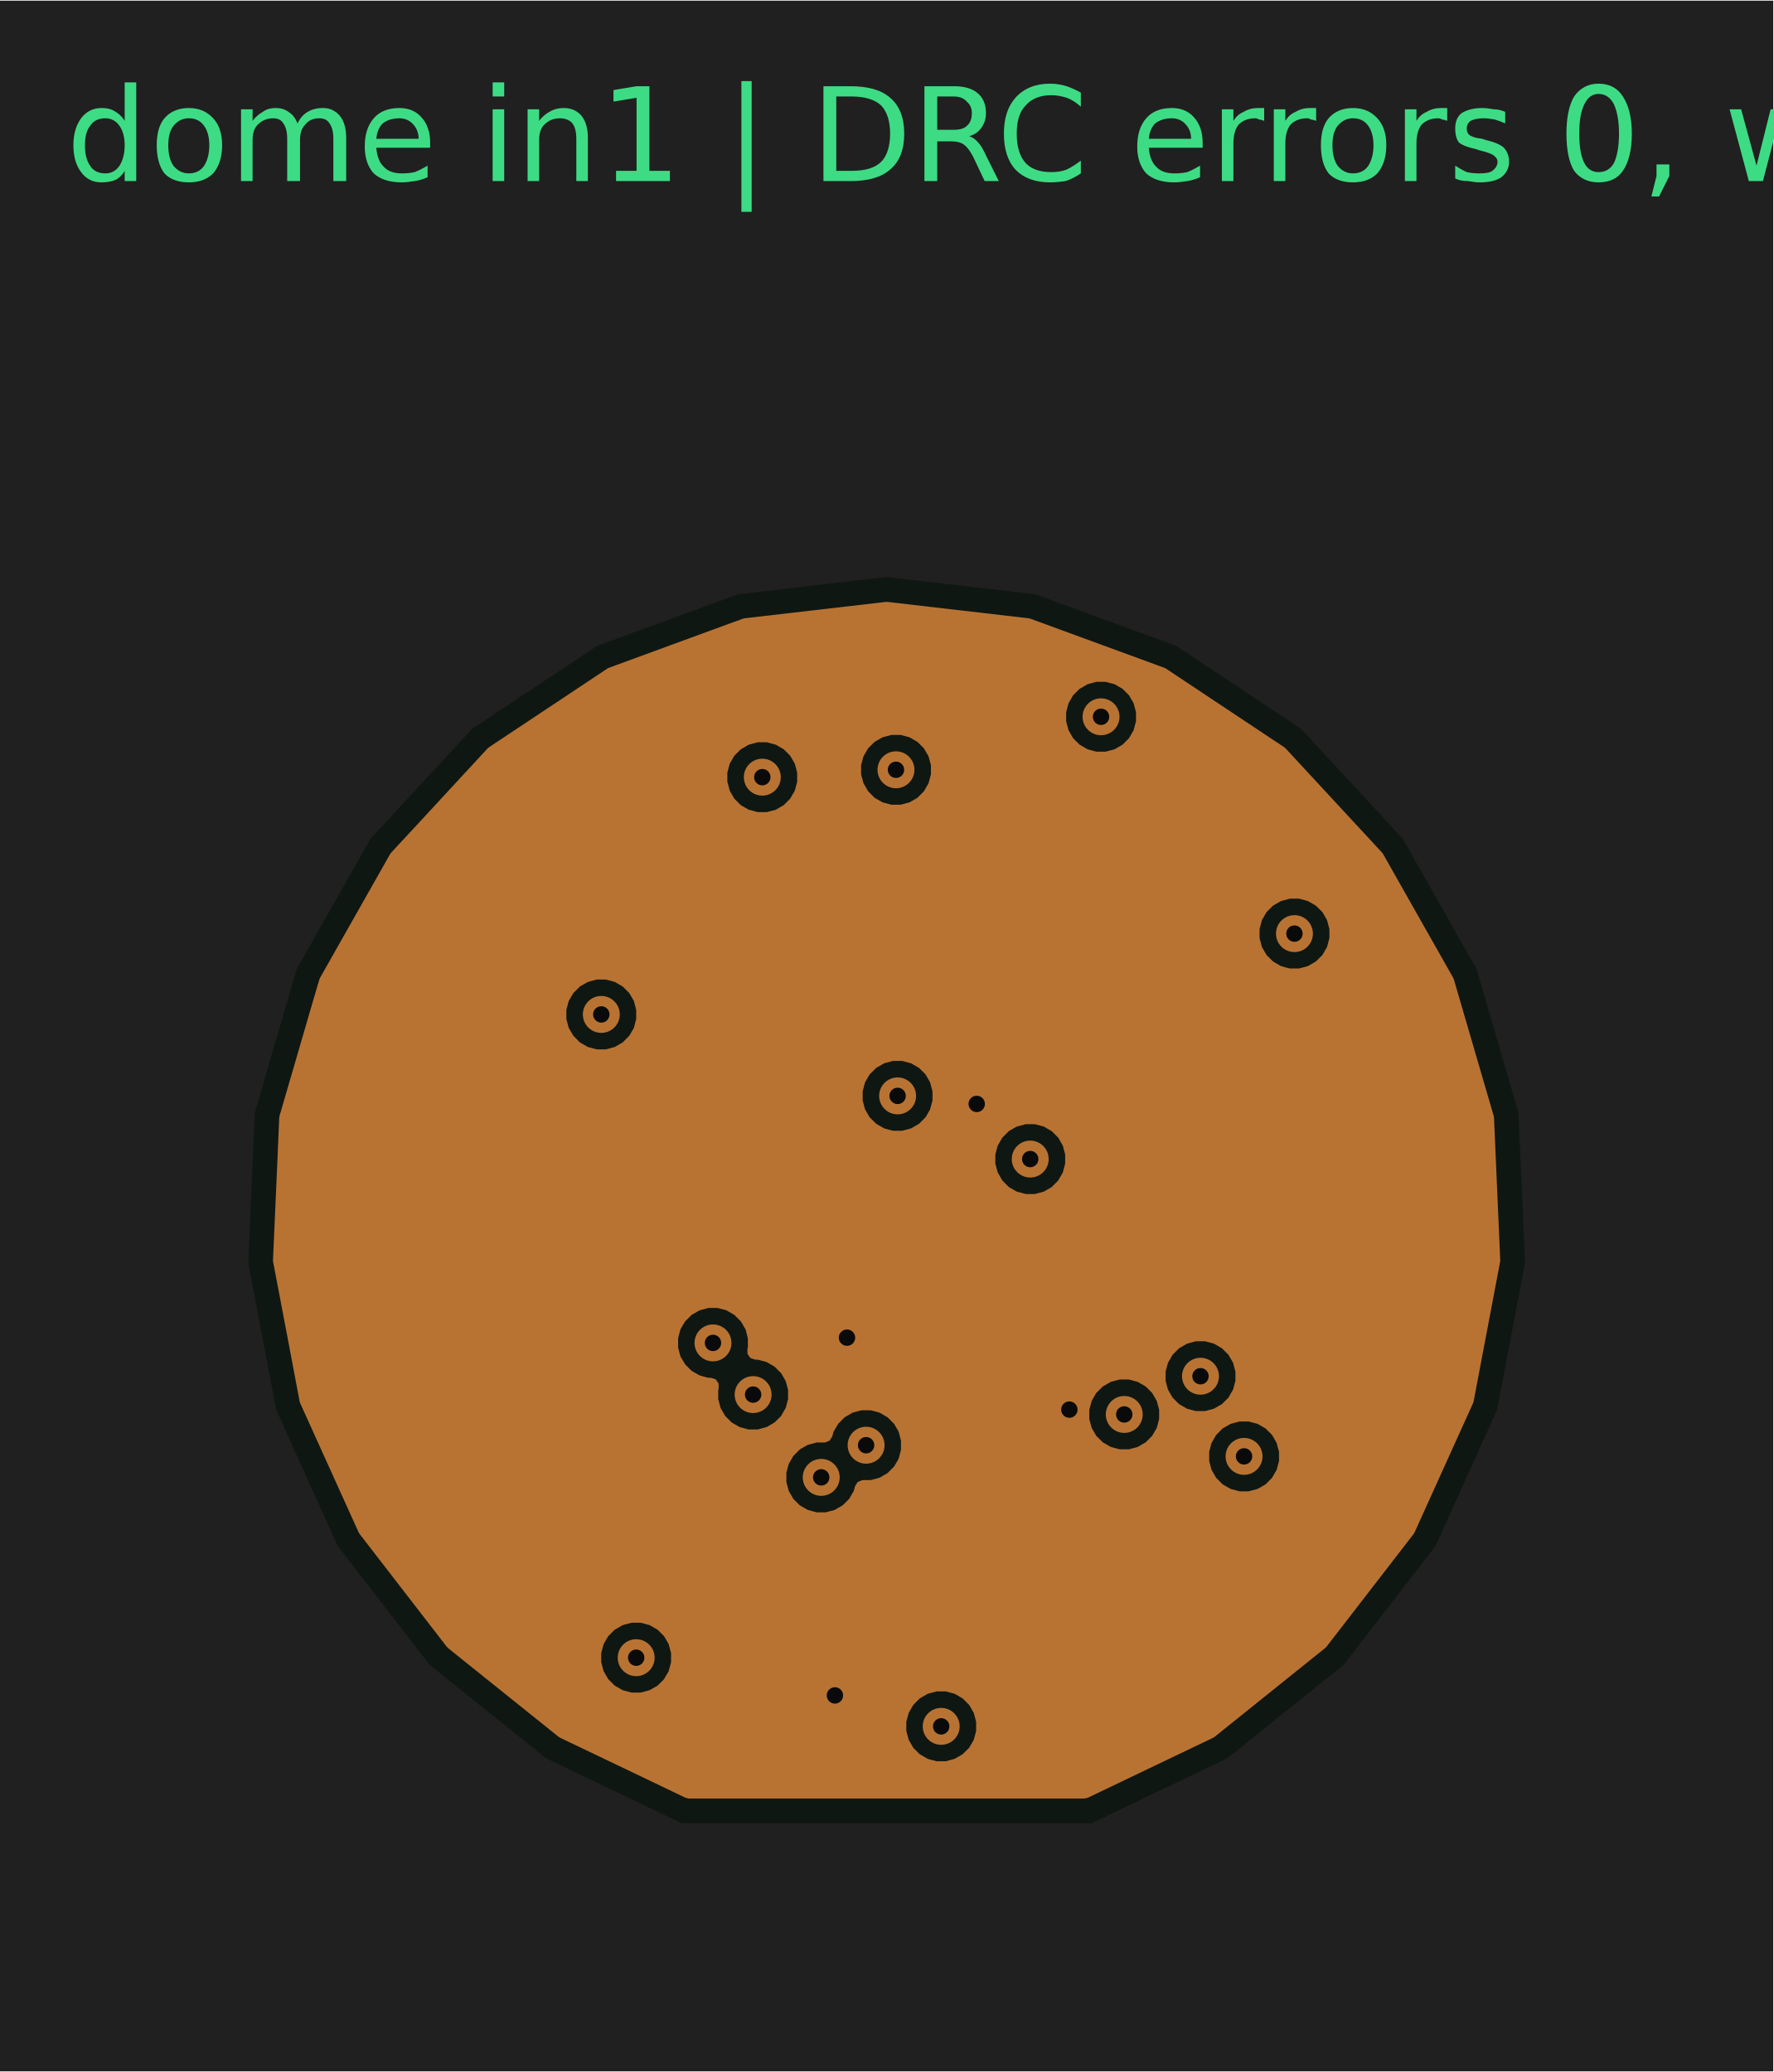
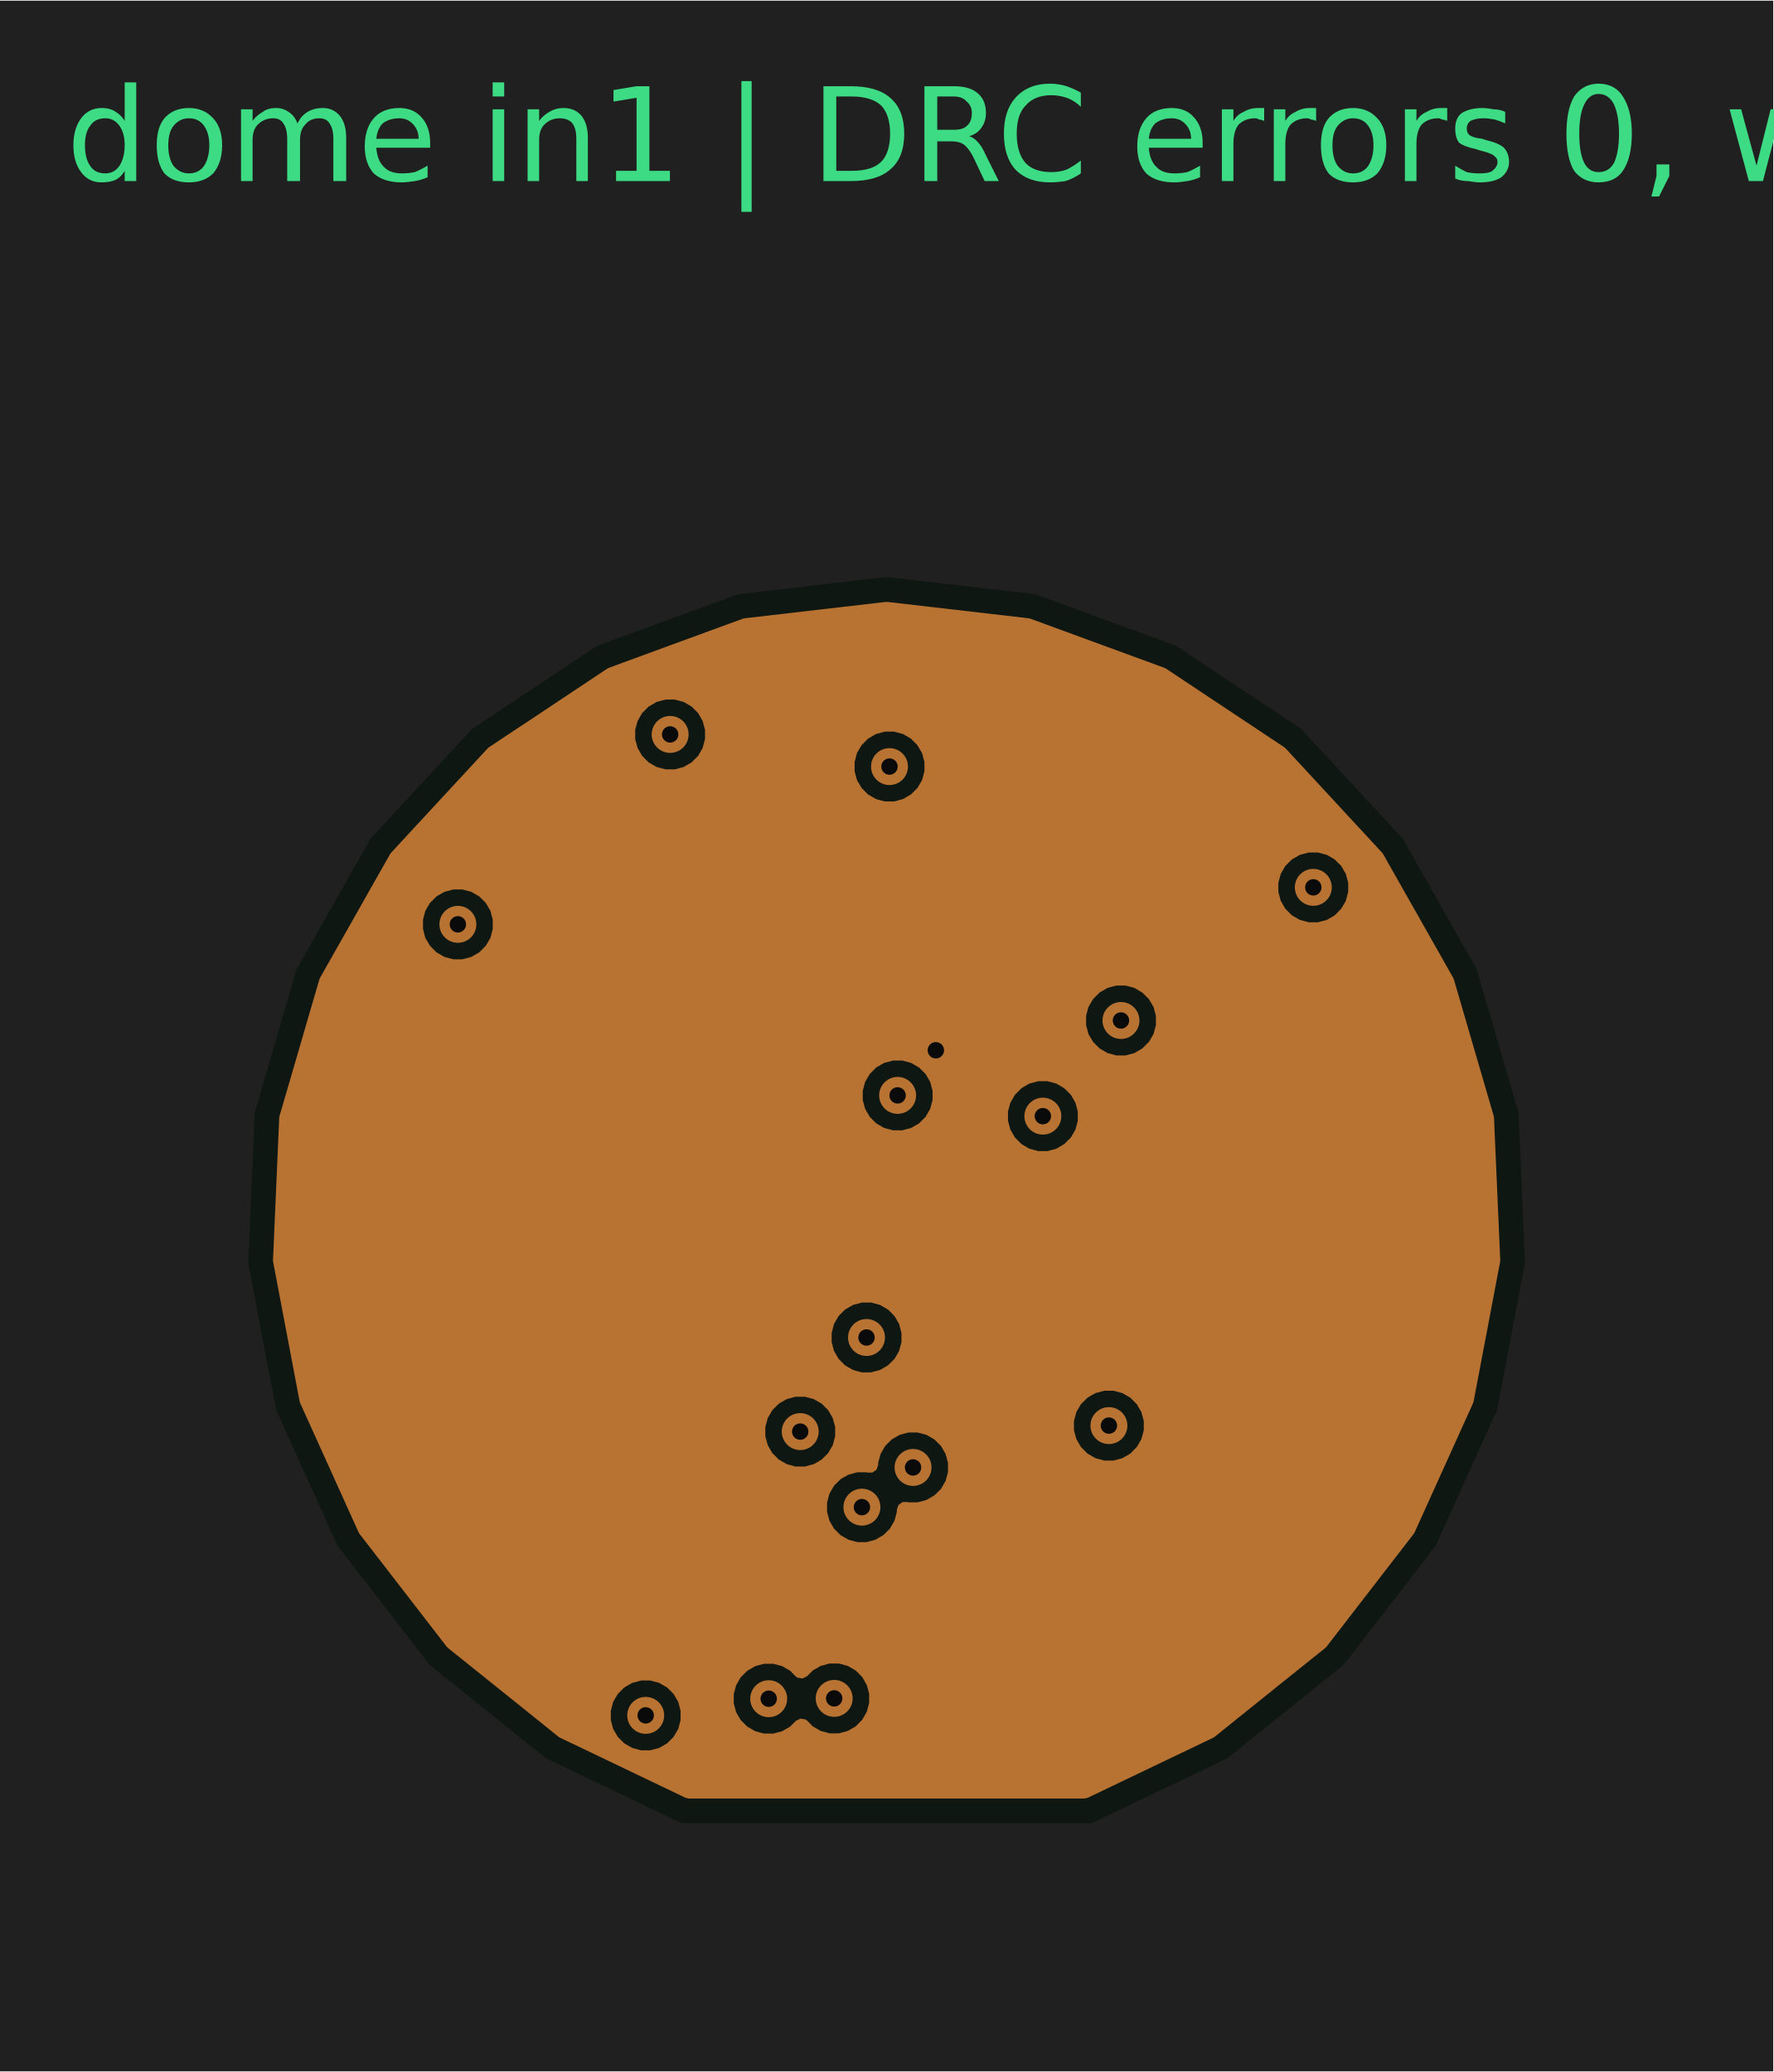
<svg xmlns="http://www.w3.org/2000/svg" width="48.6mm" height="56.8mm" viewBox="0 0 21.610 25.240">
  <rect width="100%" height="100%" fill="#202020" />
  <path d="M 12.615 7.235 L 14.335 7.865 L 15.855 8.875 L 17.095 10.215 L 17.995 11.805 L 18.505 13.555 L 18.585 15.385 L 18.245 17.175 L 17.495 18.835 L 16.375 20.285 L 14.955 21.425 L 13.305 22.215 L 8.305 22.215 L 6.655 21.425 L 5.235 20.285 L 4.115 18.835 L 3.365 17.175 L 3.025 15.385 L 3.105 13.555 L 3.615 11.805 L 4.515 10.215 L 5.755 8.875 L 7.275 7.865 L 8.995 7.235 L 10.805 7.025 Z" fill="#0f1712" fill-opacity="1.00" fill-rule="evenodd" />
-   <path d="M 12.533 7.528 L 12.556 7.533 L 14.187 8.131 L 14.208 8.141 L 15.649 9.099 L 15.667 9.114 L 16.843 10.385 L 16.856 10.403 L 17.711 11.913 L 17.719 11.934 L 18.203 13.593 L 18.207 13.616 L 18.283 15.352 L 18.281 15.375 L 17.959 17.072 L 17.952 17.095 L 17.633 17.800 L 17.240 18.669 L 17.229 18.688 L 16.166 20.064 L 16.150 20.080 L 15.474 20.623 L 14.803 21.162 L 14.784 21.174 L 13.257 21.905 L 13.214 21.915 L 8.396 21.915 L 8.353 21.905 L 7.834 21.656 L 6.826 21.174 L 6.807 21.162 L 6.579 20.979 L 11.045 20.979 L 11.045 20.979 L 11.045 21.091 L 11.074 21.199 L 11.130 21.296 L 11.209 21.375 L 11.306 21.431 L 11.306 21.431 L 11.363 21.447 L 11.414 21.460 L 11.414 21.460 L 11.526 21.460 L 11.526 21.460 L 11.634 21.431 L 11.634 21.431 L 11.731 21.375 L 11.731 21.375 L 11.811 21.296 L 11.819 21.282 L 11.867 21.199 L 11.867 21.199 L 11.867 21.199 L 11.896 21.091 L 11.896 20.979 L 11.867 20.871 L 11.811 20.774 L 11.731 20.694 L 11.634 20.638 L 11.634 20.638 L 11.634 20.638 L 11.526 20.609 L 11.414 20.609 L 11.306 20.638 L 11.306 20.638 L 11.306 20.638 L 11.223 20.686 L 11.209 20.694 L 11.130 20.774 L 11.130 20.774 L 11.074 20.871 L 11.074 20.871 L 11.045 20.979 L 6.579 20.979 L 5.536 20.142 L 7.327 20.142 L 7.327 20.142 L 7.327 20.254 L 7.356 20.362 L 7.412 20.459 L 7.491 20.538 L 7.588 20.594 L 7.588 20.594 L 7.645 20.609 L 7.697 20.623 L 7.697 20.623 L 7.809 20.623 L 7.809 20.623 L 7.917 20.594 L 7.917 20.594 L 8.014 20.538 L 8.014 20.538 L 8.093 20.459 L 8.101 20.444 L 8.149 20.362 L 8.149 20.362 L 8.149 20.362 L 8.178 20.254 L 8.178 20.142 L 8.149 20.033 L 8.093 19.936 L 8.014 19.857 L 7.917 19.801 L 7.917 19.801 L 7.917 19.801 L 7.809 19.772 L 7.697 19.772 L 7.588 19.801 L 7.588 19.801 L 7.588 19.801 L 7.506 19.849 L 7.491 19.857 L 7.412 19.936 L 7.412 19.936 L 7.356 20.033 L 7.356 20.033 L 7.327 20.142 L 5.536 20.142 L 5.460 20.080 L 5.444 20.064 L 4.381 18.688 L 4.370 18.669 L 4.042 17.944 L 9.583 17.944 L 9.583 17.944 L 9.583 18.056 L 9.612 18.165 L 9.668 18.262 L 9.747 18.341 L 9.844 18.397 L 9.844 18.397 L 9.901 18.412 L 9.952 18.426 L 9.952 18.426 L 10.064 18.426 L 10.064 18.426 L 10.172 18.397 L 10.172 18.397 L 10.269 18.341 L 10.269 18.341 L 10.349 18.262 L 10.357 18.247 L 10.405 18.165 L 10.405 18.165 L 10.405 18.165 L 10.420 18.107 L 10.454 18.055 L 10.511 18.033 L 10.516 18.033 L 10.611 18.033 L 10.611 18.033 L 10.719 18.004 L 10.719 18.004 L 10.816 17.948 L 10.816 17.948 L 10.895 17.869 L 10.915 17.836 L 10.952 17.772 L 10.952 17.772 L 10.952 17.772 L 10.974 17.688 L 14.736 17.688 L 14.736 17.688 L 14.736 17.800 L 14.765 17.909 L 14.821 18.006 L 14.900 18.085 L 14.997 18.141 L 14.997 18.141 L 15.055 18.156 L 15.105 18.170 L 15.105 18.170 L 15.217 18.170 L 15.217 18.170 L 15.326 18.141 L 15.326 18.141 L 15.423 18.085 L 15.423 18.085 L 15.502 18.006 L 15.517 17.979 L 15.558 17.909 L 15.558 17.909 L 15.558 17.909 L 15.587 17.800 L 15.587 17.688 L 15.558 17.580 L 15.555 17.575 L 15.513 17.501 L 15.502 17.483 L 15.423 17.404 L 15.326 17.348 L 15.326 17.348 L 15.326 17.348 L 15.217 17.319 L 15.105 17.319 L 14.997 17.348 L 14.997 17.348 L 14.997 17.348 L 14.929 17.387 L 14.900 17.404 L 14.821 17.483 L 14.821 17.483 L 14.765 17.580 L 14.765 17.580 L 14.736 17.688 L 10.974 17.688 L 10.980 17.664 L 10.980 17.552 L 10.952 17.444 L 10.936 17.416 L 10.919 17.387 L 10.895 17.347 L 10.816 17.267 L 10.802 17.259 L 10.796 17.256 L 10.755 17.232 L 10.719 17.211 L 10.719 17.211 L 10.719 17.211 L 10.611 17.182 L 10.499 17.182 L 10.391 17.211 L 10.391 17.211 L 10.391 17.211 L 10.308 17.259 L 10.294 17.267 L 10.215 17.347 L 10.215 17.347 L 10.158 17.444 L 10.158 17.444 L 10.148 17.483 L 10.143 17.501 L 10.110 17.553 L 10.053 17.575 L 10.047 17.575 L 9.952 17.575 L 9.844 17.604 L 9.844 17.604 L 9.844 17.604 L 9.761 17.651 L 9.747 17.660 L 9.668 17.739 L 9.668 17.739 L 9.612 17.836 L 9.612 17.836 L 9.583 17.944 L 4.042 17.944 L 3.658 17.095 L 3.651 17.072 L 3.506 16.305 L 8.264 16.305 L 8.264 16.305 L 8.264 16.417 L 8.292 16.525 L 8.349 16.622 L 8.428 16.701 L 8.525 16.757 L 8.525 16.757 L 8.582 16.773 L 8.633 16.786 L 8.633 16.786 L 8.663 16.786 L 8.722 16.805 L 8.757 16.855 L 8.759 16.911 L 8.753 16.934 L 8.753 16.934 L 8.753 17.047 L 8.763 17.084 L 8.782 17.155 L 8.838 17.252 L 8.917 17.331 L 9.014 17.387 L 9.014 17.387 L 9.071 17.402 L 9.122 17.416 L 9.122 17.416 L 9.234 17.416 L 9.234 17.416 L 9.342 17.387 L 9.342 17.387 L 9.439 17.331 L 9.439 17.331 L 9.519 17.252 L 9.553 17.192 L 9.562 17.176 L 13.275 17.176 L 13.275 17.176 L 13.275 17.289 L 13.304 17.397 L 13.360 17.494 L 13.440 17.573 L 13.537 17.629 L 13.537 17.629 L 13.594 17.644 L 13.645 17.658 L 13.645 17.658 L 13.757 17.658 L 13.757 17.658 L 13.865 17.629 L 13.865 17.629 L 13.922 17.596 L 13.922 17.596 L 13.962 17.573 L 14.041 17.494 L 14.070 17.444 L 14.097 17.397 L 14.097 17.397 L 14.097 17.397 L 14.126 17.289 L 14.126 17.176 L 14.097 17.068 L 14.041 16.971 L 13.962 16.892 L 13.865 16.836 L 13.865 16.836 L 13.865 16.836 L 13.757 16.807 L 13.645 16.807 L 13.537 16.836 L 13.537 16.836 L 13.537 16.836 L 13.454 16.884 L 13.440 16.892 L 13.360 16.971 L 13.360 16.971 L 13.360 16.971 L 13.304 17.068 L 13.304 17.068 L 13.275 17.176 L 9.562 17.176 L 9.575 17.155 L 9.575 17.155 L 9.575 17.155 L 9.604 17.047 L 9.604 16.934 L 9.575 16.826 L 9.573 16.823 L 9.535 16.757 L 9.519 16.729 L 9.500 16.711 L 14.205 16.711 L 14.205 16.711 L 14.205 16.823 L 14.223 16.892 L 14.223 16.892 L 14.234 16.931 L 14.289 17.026 L 14.289 17.026 L 14.290 17.028 L 14.369 17.107 L 14.466 17.163 L 14.466 17.163 L 14.515 17.176 L 14.574 17.192 L 14.574 17.192 L 14.686 17.192 L 14.686 17.192 L 14.794 17.163 L 14.794 17.163 L 14.891 17.107 L 14.891 17.107 L 14.971 17.028 L 15.003 16.971 L 15.027 16.931 L 15.027 16.931 L 15.027 16.931 L 15.056 16.823 L 15.056 16.711 L 15.027 16.603 L 15.022 16.594 L 14.994 16.546 L 14.971 16.506 L 14.891 16.426 L 14.794 16.370 L 14.794 16.370 L 14.794 16.370 L 14.686 16.341 L 14.574 16.341 L 14.466 16.370 L 14.466 16.370 L 14.466 16.370 L 14.386 16.417 L 14.369 16.426 L 14.290 16.506 L 14.290 16.506 L 14.234 16.603 L 14.234 16.603 L 14.205 16.711 L 9.500 16.711 L 9.439 16.650 L 9.342 16.594 L 9.342 16.594 L 9.342 16.594 L 9.234 16.565 L 9.204 16.565 L 9.146 16.546 L 9.110 16.497 L 9.108 16.440 L 9.114 16.417 L 9.114 16.417 L 9.114 16.305 L 9.114 16.305 L 9.086 16.196 L 9.029 16.099 L 8.950 16.020 L 8.853 15.964 L 8.853 15.964 L 8.853 15.964 L 8.745 15.935 L 8.633 15.935 L 8.525 15.964 L 8.525 15.964 L 8.525 15.964 L 8.442 16.012 L 8.428 16.020 L 8.349 16.099 L 8.349 16.099 L 8.292 16.196 L 8.292 16.196 L 8.264 16.305 L 3.506 16.305 L 3.329 15.375 L 3.327 15.352 L 3.384 14.064 L 12.130 14.064 L 12.130 14.064 L 12.130 14.176 L 12.159 14.284 L 12.215 14.381 L 12.294 14.461 L 12.391 14.517 L 12.391 14.517 L 12.449 14.532 L 12.499 14.546 L 12.499 14.546 L 12.611 14.546 L 12.611 14.546 L 12.720 14.517 L 12.720 14.517 L 12.817 14.461 L 12.817 14.461 L 12.896 14.381 L 12.904 14.367 L 12.952 14.284 L 12.952 14.284 L 12.952 14.284 L 12.981 14.176 L 12.981 14.064 L 12.952 13.956 L 12.896 13.859 L 12.817 13.780 L 12.720 13.724 L 12.720 13.724 L 12.720 13.724 L 12.611 13.695 L 12.499 13.695 L 12.391 13.724 L 12.391 13.724 L 12.391 13.724 L 12.308 13.771 L 12.294 13.780 L 12.215 13.859 L 12.215 13.859 L 12.159 13.956 L 12.159 13.956 L 12.130 14.064 L 3.384 14.064 L 3.384 14.053 L 3.403 13.616 L 3.407 13.593 L 3.494 13.294 L 10.513 13.294 L 10.513 13.294 L 10.513 13.406 L 10.542 13.514 L 10.598 13.611 L 10.678 13.690 L 10.775 13.746 L 10.775 13.746 L 10.832 13.762 L 10.883 13.775 L 10.883 13.775 L 10.995 13.775 L 10.995 13.775 L 11.103 13.746 L 11.103 13.746 L 11.200 13.690 L 11.200 13.690 L 11.279 13.611 L 11.290 13.593 L 11.335 13.514 L 11.335 13.514 L 11.335 13.514 L 11.364 13.406 L 11.364 13.294 L 11.335 13.185 L 11.279 13.088 L 11.200 13.009 L 11.103 12.953 L 11.103 12.953 L 11.103 12.953 L 10.995 12.924 L 10.883 12.924 L 10.775 12.953 L 10.775 12.953 L 10.775 12.953 L 10.692 13.001 L 10.678 13.009 L 10.598 13.088 L 10.598 13.088 L 10.542 13.185 L 10.542 13.185 L 10.513 13.294 L 3.494 13.294 L 3.504 13.259 L 3.577 13.009 L 3.783 12.301 L 6.902 12.301 L 6.902 12.301 L 6.902 12.413 L 6.931 12.521 L 6.988 12.618 L 7.067 12.698 L 7.164 12.754 L 7.164 12.754 L 7.221 12.769 L 7.272 12.783 L 7.272 12.783 L 7.384 12.783 L 7.384 12.783 L 7.492 12.754 L 7.492 12.754 L 7.589 12.698 L 7.589 12.698 L 7.668 12.618 L 7.677 12.604 L 7.725 12.521 L 7.725 12.521 L 7.725 12.521 L 7.753 12.413 L 7.753 12.301 L 7.725 12.193 L 7.668 12.096 L 7.589 12.017 L 7.492 11.961 L 7.492 11.961 L 7.492 11.961 L 7.384 11.932 L 7.272 11.932 L 7.164 11.961 L 7.164 11.961 L 7.164 11.961 L 7.081 12.008 L 7.067 12.017 L 6.988 12.096 L 6.988 12.096 L 6.931 12.193 L 6.931 12.193 L 6.902 12.301 L 3.783 12.301 L 3.891 11.934 L 3.899 11.913 L 4.237 11.316 L 15.350 11.316 L 15.350 11.316 L 15.350 11.428 L 15.379 11.536 L 15.435 11.633 L 15.514 11.712 L 15.611 11.768 L 15.611 11.768 L 15.668 11.784 L 15.719 11.797 L 15.719 11.797 L 15.831 11.797 L 15.831 11.797 L 15.939 11.768 L 15.939 11.768 L 16.036 11.712 L 16.036 11.712 L 16.116 11.633 L 16.124 11.619 L 16.172 11.536 L 16.172 11.536 L 16.172 11.536 L 16.201 11.428 L 16.201 11.316 L 16.172 11.207 L 16.116 11.110 L 16.036 11.031 L 15.939 10.975 L 15.939 10.975 L 15.939 10.975 L 15.831 10.946 L 15.719 10.946 L 15.611 10.975 L 15.611 10.975 L 15.611 10.975 L 15.528 11.023 L 15.514 11.031 L 15.435 11.110 L 15.435 11.110 L 15.379 11.207 L 15.379 11.207 L 15.350 11.316 L 4.237 11.316 L 4.754 10.403 L 4.767 10.385 L 5.090 10.037 L 5.670 9.409 L 8.864 9.409 L 8.864 9.521 L 8.869 9.539 L 8.893 9.630 L 8.949 9.727 L 9.028 9.806 L 9.125 9.862 L 9.125 9.862 L 9.183 9.877 L 9.234 9.891 L 9.234 9.891 L 9.346 9.891 L 9.346 9.891 L 9.454 9.862 L 9.454 9.862 L 9.551 9.806 L 9.551 9.806 L 9.630 9.727 L 9.638 9.712 L 9.686 9.630 L 9.686 9.630 L 9.686 9.630 L 9.715 9.521 L 9.715 9.409 L 9.691 9.319 L 10.494 9.319 L 10.494 9.319 L 10.494 9.431 L 10.523 9.539 L 10.579 9.636 L 10.658 9.716 L 10.755 9.772 L 10.755 9.772 L 10.813 9.787 L 10.863 9.801 L 10.863 9.801 L 10.976 9.801 L 10.976 9.801 L 11.084 9.772 L 11.084 9.772 L 11.181 9.716 L 11.181 9.716 L 11.260 9.636 L 11.268 9.622 L 11.316 9.539 L 11.316 9.539 L 11.316 9.539 L 11.345 9.431 L 11.345 9.319 L 11.316 9.211 L 11.312 9.204 L 11.299 9.182 L 11.260 9.114 L 11.181 9.035 L 11.084 8.979 L 11.084 8.979 L 11.084 8.979 L 10.976 8.950 L 10.863 8.950 L 10.755 8.979 L 10.755 8.979 L 10.755 8.979 L 10.673 9.026 L 10.658 9.035 L 10.579 9.114 L 10.579 9.114 L 10.523 9.211 L 10.523 9.211 L 10.494 9.319 L 9.691 9.319 L 9.686 9.301 L 9.630 9.204 L 9.551 9.125 L 9.454 9.069 L 9.454 9.069 L 9.454 9.069 L 9.346 9.040 L 9.234 9.040 L 9.125 9.069 L 9.125 9.069 L 9.125 9.069 L 9.048 9.114 L 9.028 9.125 L 8.949 9.204 L 8.949 9.204 L 8.893 9.301 L 8.893 9.301 L 8.864 9.409 L 5.670 9.409 L 5.738 9.336 L 5.943 9.114 L 5.961 9.099 L 6.602 8.673 L 12.993 8.673 L 12.993 8.673 L 12.993 8.785 L 13.022 8.893 L 13.078 8.990 L 13.157 9.069 L 13.254 9.125 L 13.254 9.125 L 13.312 9.141 L 13.362 9.154 L 13.362 9.154 L 13.474 9.154 L 13.474 9.154 L 13.583 9.125 L 13.583 9.125 L 13.680 9.069 L 13.680 9.069 L 13.759 8.990 L 13.782 8.950 L 13.815 8.893 L 13.815 8.893 L 13.815 8.893 L 13.844 8.785 L 13.844 8.673 L 13.815 8.564 L 13.759 8.467 L 13.680 8.388 L 13.583 8.332 L 13.583 8.332 L 13.583 8.332 L 13.474 8.303 L 13.362 8.303 L 13.254 8.332 L 13.254 8.332 L 13.254 8.332 L 13.172 8.380 L 13.157 8.388 L 13.078 8.467 L 13.078 8.467 L 13.022 8.564 L 13.022 8.564 L 12.993 8.673 L 6.602 8.673 L 6.736 8.584 L 7.402 8.141 L 7.423 8.131 L 8.161 7.860 L 9.054 7.533 L 9.077 7.528 L 10.794 7.329 L 10.816 7.329 Z" fill="#b87333" fill-opacity="1.00" fill-rule="evenodd" />
-   <circle cx="8.689" cy="16.361" r="0.225" fill="#b87333" stroke="none" stroke-width="0.150" />
-   <circle cx="8.689" cy="16.361" r="0.100" fill="#0a0a0a" stroke="none" stroke-width="0.150" />
-   <circle cx="14.630" cy="16.767" r="0.225" fill="#b87333" stroke="none" stroke-width="0.150" />
-   <circle cx="14.630" cy="16.767" r="0.100" fill="#0a0a0a" stroke="none" stroke-width="0.150" />
-   <circle cx="13.418" cy="8.729" r="0.225" fill="#b87333" stroke="none" stroke-width="0.150" />
-   <circle cx="13.418" cy="8.729" r="0.100" fill="#0a0a0a" stroke="none" stroke-width="0.150" />
-   <circle cx="7.328" cy="12.357" r="0.225" fill="#b87333" stroke="none" stroke-width="0.150" />
-   <circle cx="7.328" cy="12.357" r="0.100" fill="#0a0a0a" stroke="none" stroke-width="0.150" />
-   <circle cx="9.290" cy="9.465" r="0.225" fill="#b87333" stroke="none" stroke-width="0.150" />
-   <circle cx="9.290" cy="9.465" r="0.100" fill="#0a0a0a" stroke="none" stroke-width="0.150" />
-   <circle cx="15.161" cy="17.744" r="0.225" fill="#b87333" stroke="none" stroke-width="0.150" />
-   <circle cx="15.161" cy="17.744" r="0.100" fill="#0a0a0a" stroke="none" stroke-width="0.150" />
-   <circle cx="11.470" cy="21.035" r="0.225" fill="#b87333" stroke="none" stroke-width="0.150" />
-   <circle cx="11.470" cy="21.035" r="0.100" fill="#0a0a0a" stroke="none" stroke-width="0.150" />
-   <circle cx="10.919" cy="9.375" r="0.225" fill="#b87333" stroke="none" stroke-width="0.150" />
-   <circle cx="10.919" cy="9.375" r="0.100" fill="#0a0a0a" stroke="none" stroke-width="0.150" />
-   <circle cx="7.753" cy="20.198" r="0.225" fill="#b87333" stroke="none" stroke-width="0.150" />
-   <circle cx="7.753" cy="20.198" r="0.100" fill="#0a0a0a" stroke="none" stroke-width="0.150" />
-   <circle cx="10.555" cy="17.608" r="0.225" fill="#b87333" stroke="none" stroke-width="0.150" />
-   <circle cx="10.555" cy="17.608" r="0.100" fill="#0a0a0a" stroke="none" stroke-width="0.150" />
-   <circle cx="10.939" cy="13.350" r="0.225" fill="#b87333" stroke="none" stroke-width="0.150" />
-   <circle cx="10.939" cy="13.350" r="0.100" fill="#0a0a0a" stroke="none" stroke-width="0.150" />
-   <circle cx="13.032" cy="17.174" r="0.225" fill="#b87333" stroke="none" stroke-width="0.150" />
-   <circle cx="13.032" cy="17.174" r="0.100" fill="#0a0a0a" stroke="none" stroke-width="0.150" />
-   <circle cx="10.175" cy="20.658" r="0.225" fill="#b87333" stroke="none" stroke-width="0.150" />
-   <circle cx="10.175" cy="20.658" r="0.100" fill="#0a0a0a" stroke="none" stroke-width="0.150" />
-   <circle cx="11.903" cy="13.448" r="0.225" fill="#b87333" stroke="none" stroke-width="0.150" />
-   <circle cx="11.903" cy="13.448" r="0.100" fill="#0a0a0a" stroke="none" stroke-width="0.150" />
-   <circle cx="10.322" cy="16.297" r="0.225" fill="#b87333" stroke="none" stroke-width="0.150" />
-   <circle cx="10.322" cy="16.297" r="0.100" fill="#0a0a0a" stroke="none" stroke-width="0.150" />
-   <circle cx="12.555" cy="14.120" r="0.225" fill="#b87333" stroke="none" stroke-width="0.150" />
-   <circle cx="12.555" cy="14.120" r="0.100" fill="#0a0a0a" stroke="none" stroke-width="0.150" />
-   <circle cx="9.178" cy="16.991" r="0.225" fill="#b87333" stroke="none" stroke-width="0.150" />
-   <circle cx="9.178" cy="16.991" r="0.100" fill="#0a0a0a" stroke="none" stroke-width="0.150" />
-   <circle cx="10.008" cy="18.000" r="0.225" fill="#b87333" stroke="none" stroke-width="0.150" />
-   <circle cx="10.008" cy="18.000" r="0.100" fill="#0a0a0a" stroke="none" stroke-width="0.150" />
-   <circle cx="13.701" cy="17.233" r="0.225" fill="#b87333" stroke="none" stroke-width="0.150" />
-   <circle cx="13.701" cy="17.233" r="0.100" fill="#0a0a0a" stroke="none" stroke-width="0.150" />
-   <circle cx="15.775" cy="11.372" r="0.225" fill="#b87333" stroke="none" stroke-width="0.150" />
-   <circle cx="15.775" cy="11.372" r="0.100" fill="#0a0a0a" stroke="none" stroke-width="0.150" />
-   <text x="0.800" y="2.200" font-family="DejaVu Sans, sans-serif" font-size="1.60" fill="#3ddc84">dome in1 | DRC errors 0, warnings 16 | unrouted 0</text>
+   <path d="M 12.533 7.528 L 12.556 7.533 L 14.187 8.131 L 14.208 8.141 L 15.649 9.099 L 15.667 9.114 L 16.843 10.385 L 16.856 10.403 L 17.711 11.913 L 17.719 11.934 L 18.203 13.593 L 18.207 13.616 L 18.283 15.352 L 18.281 15.375 L 17.959 17.072 L 17.952 17.095 L 17.404 18.307 L 17.240 18.669 L 17.229 18.688 L 16.166 20.064 L 16.150 20.080 L 15.574 20.542 L 14.803 21.162 L 14.784 21.174 L 13.257 21.905 L 13.214 21.915 L 8.396 21.915 L 8.353 21.905 L 7.086 21.298 L 6.826 21.174 L 6.807 21.162 L 6.755 21.120 L 6.413 20.845 L 7.444 20.845 L 7.444 20.958 L 7.444 20.959 L 7.472 21.066 L 7.529 21.163 L 7.608 21.242 L 7.705 21.298 L 7.705 21.298 L 7.762 21.313 L 7.813 21.327 L 7.813 21.327 L 7.925 21.327 L 7.925 21.327 L 8.033 21.298 L 8.033 21.298 L 8.130 21.242 L 8.130 21.242 L 8.209 21.163 L 8.234 21.120 L 8.266 21.066 L 8.266 21.066 L 8.266 21.066 L 8.294 20.958 L 8.294 20.845 L 8.266 20.737 L 8.210 20.642 L 8.942 20.642 L 8.942 20.642 L 8.942 20.754 L 8.971 20.862 L 9.027 20.959 L 9.107 21.038 L 9.204 21.094 L 9.204 21.094 L 9.261 21.110 L 9.312 21.123 L 9.312 21.123 L 9.424 21.123 L 9.424 21.123 L 9.532 21.094 L 9.532 21.094 L 9.629 21.038 L 9.629 21.038 L 9.699 20.968 L 9.754 20.941 L 9.814 20.950 L 9.839 20.968 L 9.905 21.035 L 9.905 21.035 L 10.002 21.091 L 10.002 21.091 L 10.060 21.106 L 10.110 21.120 L 10.110 21.120 L 10.223 21.120 L 10.223 21.120 L 10.331 21.091 L 10.331 21.091 L 10.428 21.035 L 10.428 21.035 L 10.507 20.955 L 10.530 20.916 L 10.563 20.858 L 10.563 20.858 L 10.563 20.858 L 10.592 20.750 L 10.592 20.638 L 10.563 20.530 L 10.558 20.522 L 10.532 20.476 L 10.507 20.433 L 10.428 20.354 L 10.331 20.298 L 10.331 20.298 L 10.331 20.298 L 10.223 20.269 L 10.110 20.269 L 10.002 20.298 L 10.002 20.298 L 10.002 20.298 L 9.920 20.345 L 9.905 20.354 L 9.835 20.424 L 9.781 20.451 L 9.720 20.442 L 9.695 20.424 L 9.629 20.357 L 9.532 20.301 L 9.532 20.301 L 9.532 20.301 L 9.424 20.272 L 9.312 20.272 L 9.204 20.301 L 9.204 20.301 L 9.204 20.301 L 9.121 20.349 L 9.107 20.357 L 9.027 20.437 L 9.027 20.437 L 8.971 20.534 L 8.971 20.534 L 8.942 20.642 L 8.210 20.642 L 8.209 20.640 L 8.130 20.561 L 8.033 20.505 L 8.033 20.505 L 8.033 20.505 L 7.925 20.476 L 7.813 20.476 L 7.705 20.505 L 7.705 20.505 L 7.705 20.505 L 7.622 20.553 L 7.608 20.561 L 7.529 20.640 L 7.529 20.640 L 7.529 20.640 L 7.472 20.737 L 7.472 20.737 L 7.444 20.845 L 6.413 20.845 L 5.460 20.080 L 5.444 20.064 L 4.381 18.688 L 4.370 18.669 L 4.206 18.307 L 10.079 18.307 L 10.079 18.307 L 10.079 18.419 L 10.108 18.528 L 10.164 18.625 L 10.243 18.704 L 10.340 18.760 L 10.340 18.760 L 10.397 18.775 L 10.448 18.789 L 10.448 18.789 L 10.560 18.789 L 10.560 18.789 L 10.668 18.760 L 10.668 18.760 L 10.765 18.704 L 10.765 18.704 L 10.845 18.625 L 10.853 18.610 L 10.901 18.528 L 10.901 18.528 L 10.901 18.528 L 10.930 18.419 L 10.930 18.395 L 10.949 18.337 L 10.998 18.301 L 11.054 18.300 L 11.071 18.304 L 11.071 18.304 L 11.183 18.304 L 11.183 18.304 L 11.291 18.275 L 11.291 18.275 L 11.388 18.219 L 11.388 18.219 L 11.468 18.140 L 11.490 18.102 L 11.524 18.043 L 11.524 18.043 L 11.524 18.043 L 11.553 17.935 L 11.553 17.823 L 11.524 17.715 L 11.468 17.618 L 11.388 17.538 L 11.291 17.482 L 11.291 17.482 L 11.291 17.482 L 11.183 17.453 L 11.071 17.453 L 10.963 17.482 L 10.963 17.482 L 10.963 17.482 L 10.880 17.530 L 10.866 17.538 L 10.787 17.618 L 10.787 17.618 L 10.731 17.715 L 10.731 17.715 L 10.702 17.823 L 10.702 17.823 L 10.702 17.847 L 10.683 17.905 L 10.633 17.941 L 10.577 17.942 L 10.560 17.938 L 10.448 17.938 L 10.340 17.967 L 10.340 17.967 L 10.340 17.967 L 10.257 18.014 L 10.243 18.023 L 10.164 18.102 L 10.164 18.102 L 10.108 18.199 L 10.108 18.199 L 10.079 18.307 L 4.206 18.307 L 3.790 17.386 L 9.327 17.386 L 9.327 17.386 L 9.327 17.498 L 9.356 17.607 L 9.412 17.704 L 9.491 17.783 L 9.588 17.839 L 9.588 17.839 L 9.646 17.854 L 9.696 17.868 L 9.696 17.868 L 9.809 17.868 L 9.809 17.868 L 9.917 17.839 L 9.917 17.839 L 10.014 17.783 L 10.014 17.783 L 10.093 17.704 L 10.101 17.689 L 10.149 17.607 L 10.149 17.607 L 10.149 17.607 L 10.178 17.498 L 10.178 17.386 L 10.158 17.313 L 13.088 17.313 L 13.088 17.425 L 13.101 17.473 L 13.117 17.533 L 13.173 17.630 L 13.253 17.710 L 13.350 17.766 L 13.350 17.766 L 13.407 17.781 L 13.458 17.795 L 13.458 17.795 L 13.570 17.795 L 13.570 17.795 L 13.678 17.766 L 13.678 17.766 L 13.775 17.710 L 13.775 17.710 L 13.854 17.630 L 13.868 17.607 L 13.910 17.533 L 13.910 17.533 L 13.910 17.533 L 13.939 17.425 L 13.939 17.313 L 13.910 17.205 L 13.854 17.108 L 13.775 17.029 L 13.678 16.973 L 13.678 16.973 L 13.678 16.973 L 13.570 16.944 L 13.458 16.944 L 13.350 16.973 L 13.350 16.973 L 13.350 16.973 L 13.273 17.017 L 13.253 17.029 L 13.173 17.108 L 13.173 17.108 L 13.117 17.205 L 13.117 17.205 L 13.088 17.313 L 10.158 17.313 L 10.149 17.278 L 10.093 17.181 L 10.014 17.102 L 9.917 17.046 L 9.917 17.046 L 9.917 17.046 L 9.809 17.017 L 9.696 17.017 L 9.588 17.046 L 9.588 17.046 L 9.588 17.046 L 9.506 17.093 L 9.491 17.102 L 9.412 17.181 L 9.412 17.181 L 9.356 17.278 L 9.356 17.278 L 9.327 17.386 L 3.790 17.386 L 3.658 17.095 L 3.651 17.072 L 3.493 16.239 L 10.135 16.239 L 10.135 16.239 L 10.135 16.351 L 10.164 16.459 L 10.220 16.556 L 10.299 16.635 L 10.396 16.691 L 10.396 16.691 L 10.453 16.707 L 10.504 16.720 L 10.504 16.720 L 10.616 16.720 L 10.616 16.720 L 10.724 16.691 L 10.724 16.691 L 10.821 16.635 L 10.821 16.635 L 10.901 16.556 L 10.909 16.542 L 10.957 16.459 L 10.957 16.459 L 10.957 16.459 L 10.986 16.351 L 10.986 16.239 L 10.957 16.130 L 10.901 16.033 L 10.821 15.954 L 10.724 15.898 L 10.724 15.898 L 10.724 15.898 L 10.616 15.869 L 10.504 15.869 L 10.396 15.898 L 10.396 15.898 L 10.396 15.898 L 10.313 15.946 L 10.299 15.954 L 10.220 16.033 L 10.220 16.033 L 10.164 16.130 L 10.164 16.130 L 10.135 16.239 L 3.493 16.239 L 3.329 15.375 L 3.327 15.352 L 3.403 13.616 L 3.407 13.593 L 3.496 13.288 L 10.514 13.288 L 10.514 13.288 L 10.514 13.400 L 10.543 13.508 L 10.599 13.605 L 10.678 13.685 L 10.775 13.741 L 10.775 13.741 L 10.832 13.756 L 10.883 13.770 L 10.883 13.770 L 10.995 13.770 L 10.995 13.770 L 11.103 13.741 L 11.103 13.741 L 11.200 13.685 L 11.200 13.685 L 11.280 13.605 L 11.294 13.581 L 11.317 13.541 L 12.284 13.541 L 12.284 13.541 L 12.284 13.653 L 12.313 13.761 L 12.369 13.858 L 12.448 13.937 L 12.545 13.994 L 12.545 13.994 L 12.602 14.009 L 12.653 14.023 L 12.653 14.023 L 12.765 14.023 L 12.765 14.023 L 12.873 13.994 L 12.873 13.994 L 12.970 13.937 L 12.970 13.937 L 13.050 13.858 L 13.058 13.844 L 13.106 13.761 L 13.106 13.761 L 13.106 13.761 L 13.135 13.653 L 13.135 13.541 L 13.106 13.433 L 13.050 13.336 L 12.970 13.257 L 12.873 13.200 L 12.873 13.200 L 12.873 13.200 L 12.765 13.171 L 12.653 13.171 L 12.545 13.200 L 12.545 13.200 L 12.545 13.200 L 12.462 13.248 L 12.448 13.257 L 12.369 13.336 L 12.369 13.336 L 12.313 13.433 L 12.313 13.433 L 12.284 13.541 L 11.317 13.541 L 11.336 13.508 L 11.336 13.508 L 11.336 13.508 L 11.365 13.400 L 11.365 13.288 L 11.336 13.180 L 11.280 13.083 L 11.200 13.004 L 11.103 12.948 L 11.103 12.948 L 11.103 12.948 L 10.995 12.919 L 10.883 12.919 L 10.775 12.948 L 10.775 12.948 L 10.775 12.948 L 10.692 12.995 L 10.678 13.004 L 10.599 13.083 L 10.599 13.083 L 10.543 13.180 L 10.543 13.180 L 10.514 13.288 L 3.496 13.288 L 3.506 13.254 L 3.622 12.857 L 3.762 12.375 L 13.236 12.375 L 13.236 12.375 L 13.236 12.487 L 13.264 12.595 L 13.321 12.692 L 13.400 12.771 L 13.497 12.828 L 13.497 12.828 L 13.554 12.843 L 13.605 12.857 L 13.605 12.857 L 13.717 12.857 L 13.717 12.857 L 13.825 12.828 L 13.825 12.828 L 13.922 12.771 L 13.922 12.771 L 14.001 12.692 L 14.010 12.678 L 14.058 12.595 L 14.058 12.595 L 14.058 12.595 L 14.087 12.487 L 14.087 12.375 L 14.058 12.267 L 14.001 12.170 L 13.922 12.091 L 13.825 12.034 L 13.825 12.034 L 13.825 12.034 L 13.717 12.005 L 13.605 12.005 L 13.497 12.034 L 13.497 12.034 L 13.497 12.034 L 13.414 12.082 L 13.400 12.091 L 13.321 12.170 L 13.321 12.170 L 13.264 12.267 L 13.264 12.267 L 13.236 12.375 L 3.762 12.375 L 3.891 11.934 L 3.899 11.913 L 4.301 11.203 L 5.155 11.203 L 5.155 11.203 L 5.155 11.315 L 5.183 11.423 L 5.240 11.520 L 5.319 11.600 L 5.416 11.656 L 5.416 11.656 L 5.473 11.671 L 5.524 11.685 L 5.524 11.685 L 5.636 11.685 L 5.636 11.685 L 5.744 11.656 L 5.744 11.656 L 5.841 11.600 L 5.841 11.600 L 5.920 11.520 L 5.929 11.506 L 5.977 11.423 L 5.977 11.423 L 5.977 11.423 L 6.005 11.315 L 6.005 11.203 L 5.977 11.095 L 5.920 10.998 L 5.841 10.919 L 5.744 10.863 L 5.744 10.863 L 5.744 10.863 L 5.636 10.834 L 5.524 10.834 L 5.416 10.863 L 5.416 10.863 L 5.416 10.863 L 5.333 10.910 L 5.319 10.919 L 5.240 10.998 L 5.240 10.998 L 5.183 11.095 L 5.183 11.095 L 5.155 11.203 L 4.301 11.203 L 4.556 10.752 L 15.579 10.752 L 15.579 10.752 L 15.579 10.864 L 15.608 10.972 L 15.664 11.069 L 15.744 11.149 L 15.841 11.205 L 15.841 11.205 L 15.898 11.220 L 15.949 11.234 L 15.949 11.234 L 16.061 11.234 L 16.061 11.234 L 16.169 11.205 L 16.169 11.205 L 16.266 11.149 L 16.266 11.149 L 16.345 11.069 L 16.387 10.998 L 16.401 10.972 L 16.401 10.972 L 16.401 10.972 L 16.430 10.864 L 16.430 10.752 L 16.401 10.644 L 16.345 10.547 L 16.266 10.468 L 16.169 10.412 L 16.169 10.412 L 16.169 10.412 L 16.061 10.383 L 15.949 10.383 L 15.841 10.412 L 15.841 10.412 L 15.841 10.412 L 15.758 10.459 L 15.744 10.468 L 15.664 10.547 L 15.664 10.547 L 15.608 10.644 L 15.608 10.644 L 15.579 10.752 L 4.556 10.752 L 4.754 10.403 L 4.767 10.385 L 4.769 10.383 L 5.586 9.500 L 5.943 9.114 L 5.961 9.099 L 6.278 8.888 L 7.741 8.888 L 7.741 8.888 L 7.741 9.001 L 7.770 9.109 L 7.826 9.206 L 7.905 9.285 L 8.002 9.341 L 8.002 9.341 L 8.060 9.356 L 8.111 9.370 L 8.111 9.370 L 8.223 9.370 L 8.223 9.370 L 8.331 9.341 L 8.331 9.341 L 8.428 9.285 L 8.428 9.285 L 8.433 9.280 L 10.415 9.280 L 10.415 9.280 L 10.415 9.392 L 10.443 9.500 L 10.500 9.597 L 10.579 9.676 L 10.676 9.732 L 10.676 9.732 L 10.733 9.748 L 10.784 9.761 L 10.784 9.761 L 10.896 9.761 L 10.896 9.761 L 11.004 9.732 L 11.004 9.732 L 11.101 9.676 L 11.101 9.676 L 11.180 9.597 L 11.189 9.583 L 11.237 9.500 L 11.237 9.500 L 11.237 9.500 L 11.266 9.392 L 11.266 9.280 L 11.237 9.172 L 11.180 9.075 L 11.101 8.995 L 11.004 8.939 L 11.004 8.939 L 11.004 8.939 L 10.896 8.910 L 10.784 8.910 L 10.676 8.939 L 10.676 8.939 L 10.676 8.939 L 10.593 8.987 L 10.579 8.995 L 10.500 9.075 L 10.500 9.075 L 10.443 9.172 L 10.443 9.172 L 10.415 9.280 L 8.433 9.280 L 8.507 9.206 L 8.516 9.191 L 8.563 9.109 L 8.563 9.109 L 8.563 9.109 L 8.592 9.001 L 8.592 8.888 L 8.563 8.780 L 8.507 8.683 L 8.428 8.604 L 8.331 8.548 L 8.331 8.548 L 8.331 8.548 L 8.223 8.519 L 8.111 8.519 L 8.002 8.548 L 8.002 8.548 L 8.002 8.548 L 7.920 8.596 L 7.905 8.604 L 7.826 8.683 L 7.826 8.683 L 7.770 8.780 L 7.770 8.780 L 7.741 8.888 L 6.278 8.888 L 6.412 8.800 L 7.402 8.141 L 7.423 8.131 L 8.161 7.860 L 9.054 7.533 L 9.077 7.528 L 10.794 7.329 L 10.816 7.329 Z" fill="#b87333" fill-opacity="1.00" fill-rule="evenodd" />
+   <circle cx="10.504" cy="18.363" r="0.225" fill="#b87333" stroke="none" stroke-width="0.150" />
+   <circle cx="10.504" cy="18.363" r="0.100" fill="#0a0a0a" stroke="none" stroke-width="0.150" />
+   <circle cx="5.580" cy="11.259" r="0.225" fill="#b87333" stroke="none" stroke-width="0.150" />
+   <circle cx="5.580" cy="11.259" r="0.100" fill="#0a0a0a" stroke="none" stroke-width="0.150" />
+   <circle cx="11.127" cy="17.879" r="0.225" fill="#b87333" stroke="none" stroke-width="0.150" />
+   <circle cx="11.127" cy="17.879" r="0.100" fill="#0a0a0a" stroke="none" stroke-width="0.150" />
+   <circle cx="8.167" cy="8.944" r="0.225" fill="#b87333" stroke="none" stroke-width="0.150" />
+   <circle cx="8.167" cy="8.944" r="0.100" fill="#0a0a0a" stroke="none" stroke-width="0.150" />
+   <circle cx="10.840" cy="9.336" r="0.225" fill="#b87333" stroke="none" stroke-width="0.150" />
+   <circle cx="10.840" cy="9.336" r="0.100" fill="#0a0a0a" stroke="none" stroke-width="0.150" />
+   <circle cx="7.869" cy="20.901" r="0.225" fill="#b87333" stroke="none" stroke-width="0.150" />
+   <circle cx="7.869" cy="20.901" r="0.100" fill="#0a0a0a" stroke="none" stroke-width="0.150" />
+   <circle cx="10.939" cy="13.344" r="0.225" fill="#b87333" stroke="none" stroke-width="0.150" />
+   <circle cx="10.939" cy="13.344" r="0.100" fill="#0a0a0a" stroke="none" stroke-width="0.150" />
+   <circle cx="11.405" cy="12.794" r="0.225" fill="#b87333" stroke="none" stroke-width="0.150" />
+   <circle cx="11.405" cy="12.794" r="0.100" fill="#0a0a0a" stroke="none" stroke-width="0.150" />
+   <circle cx="13.661" cy="12.431" r="0.225" fill="#b87333" stroke="none" stroke-width="0.150" />
+   <circle cx="13.661" cy="12.431" r="0.100" fill="#0a0a0a" stroke="none" stroke-width="0.150" />
+   <circle cx="13.514" cy="17.369" r="0.225" fill="#b87333" stroke="none" stroke-width="0.150" />
+   <circle cx="13.514" cy="17.369" r="0.100" fill="#0a0a0a" stroke="none" stroke-width="0.150" />
+   <circle cx="16.005" cy="10.808" r="0.225" fill="#b87333" stroke="none" stroke-width="0.150" />
+   <circle cx="16.005" cy="10.808" r="0.100" fill="#0a0a0a" stroke="none" stroke-width="0.150" />
+   <circle cx="10.166" cy="20.694" r="0.225" fill="#b87333" stroke="none" stroke-width="0.150" />
+   <circle cx="10.166" cy="20.694" r="0.100" fill="#0a0a0a" stroke="none" stroke-width="0.150" />
+   <circle cx="9.752" cy="17.442" r="0.225" fill="#b87333" stroke="none" stroke-width="0.150" />
+   <circle cx="9.752" cy="17.442" r="0.100" fill="#0a0a0a" stroke="none" stroke-width="0.150" />
+   <circle cx="9.368" cy="20.698" r="0.225" fill="#b87333" stroke="none" stroke-width="0.150" />
+   <circle cx="9.368" cy="20.698" r="0.100" fill="#0a0a0a" stroke="none" stroke-width="0.150" />
+   <circle cx="12.709" cy="13.597" r="0.225" fill="#b87333" stroke="none" stroke-width="0.150" />
+   <circle cx="12.709" cy="13.597" r="0.100" fill="#0a0a0a" stroke="none" stroke-width="0.150" />
+   <circle cx="10.560" cy="16.295" r="0.225" fill="#b87333" stroke="none" stroke-width="0.150" />
+   <circle cx="10.560" cy="16.295" r="0.100" fill="#0a0a0a" stroke="none" stroke-width="0.150" />
+   <text x="0.800" y="2.200" font-family="DejaVu Sans, sans-serif" font-size="1.60" fill="#3ddc84">dome in1 | DRC errors 0, warnings 17 | unrouted 0</text>
</svg>
